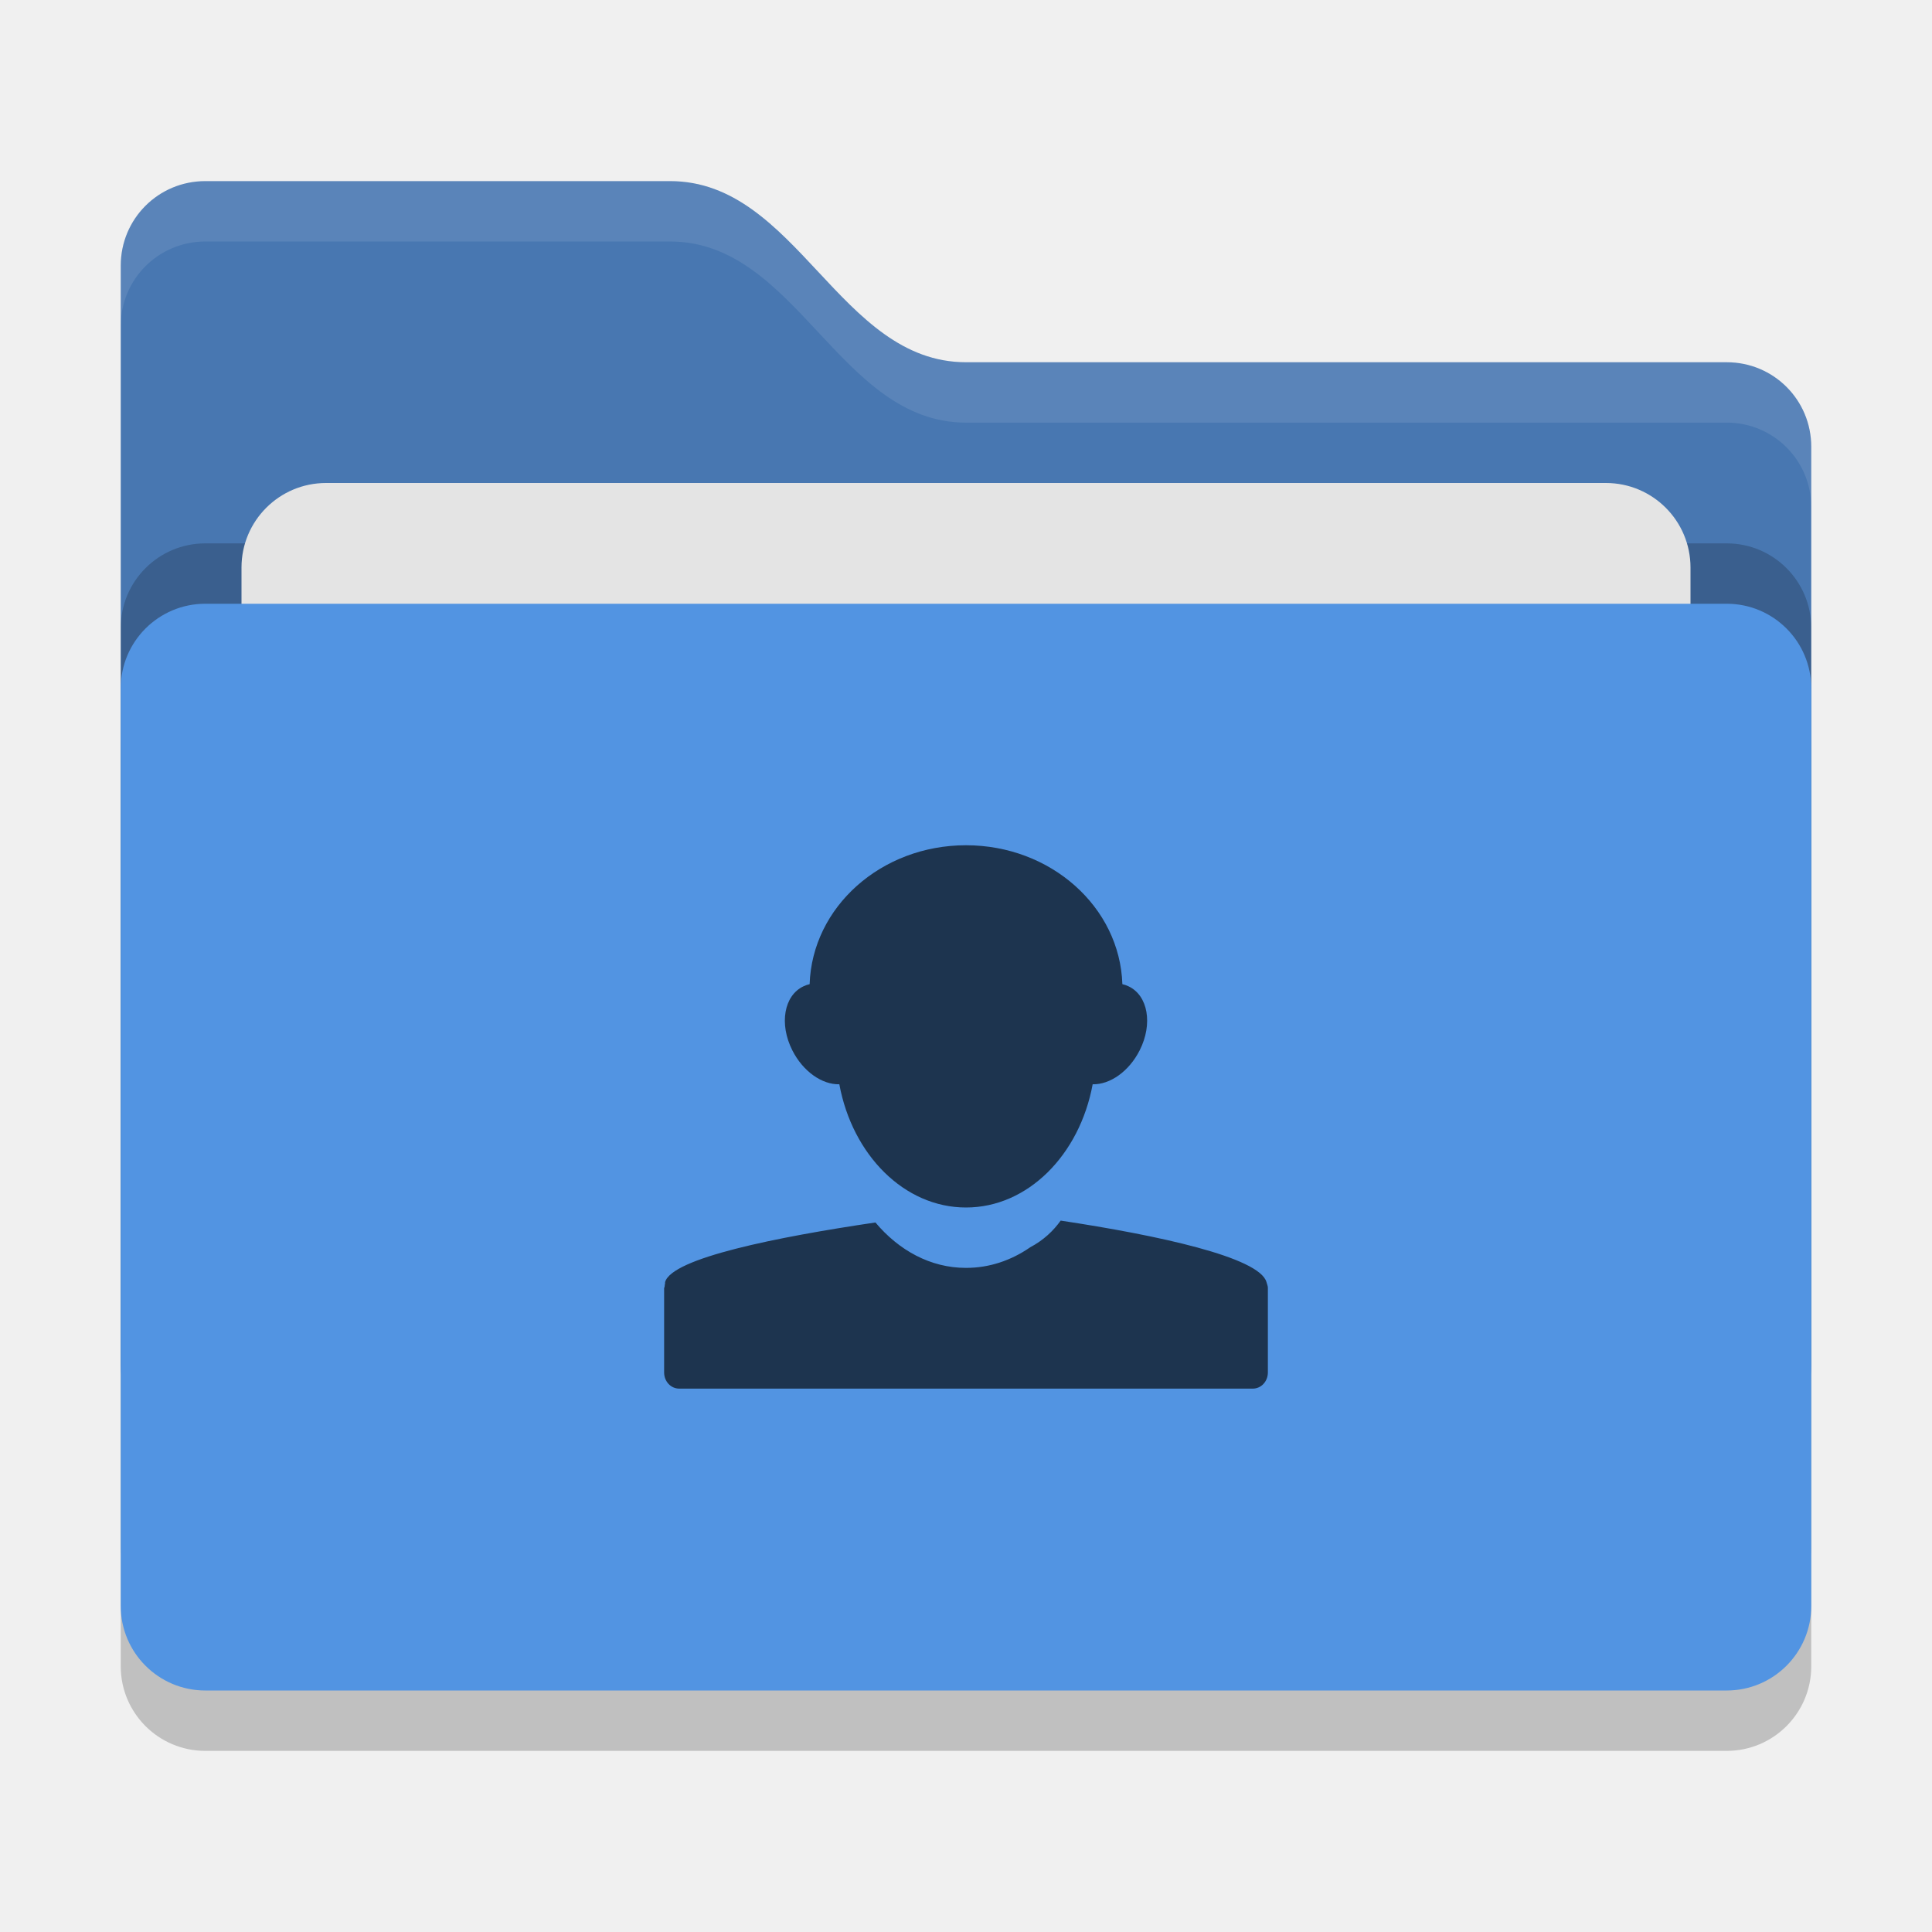
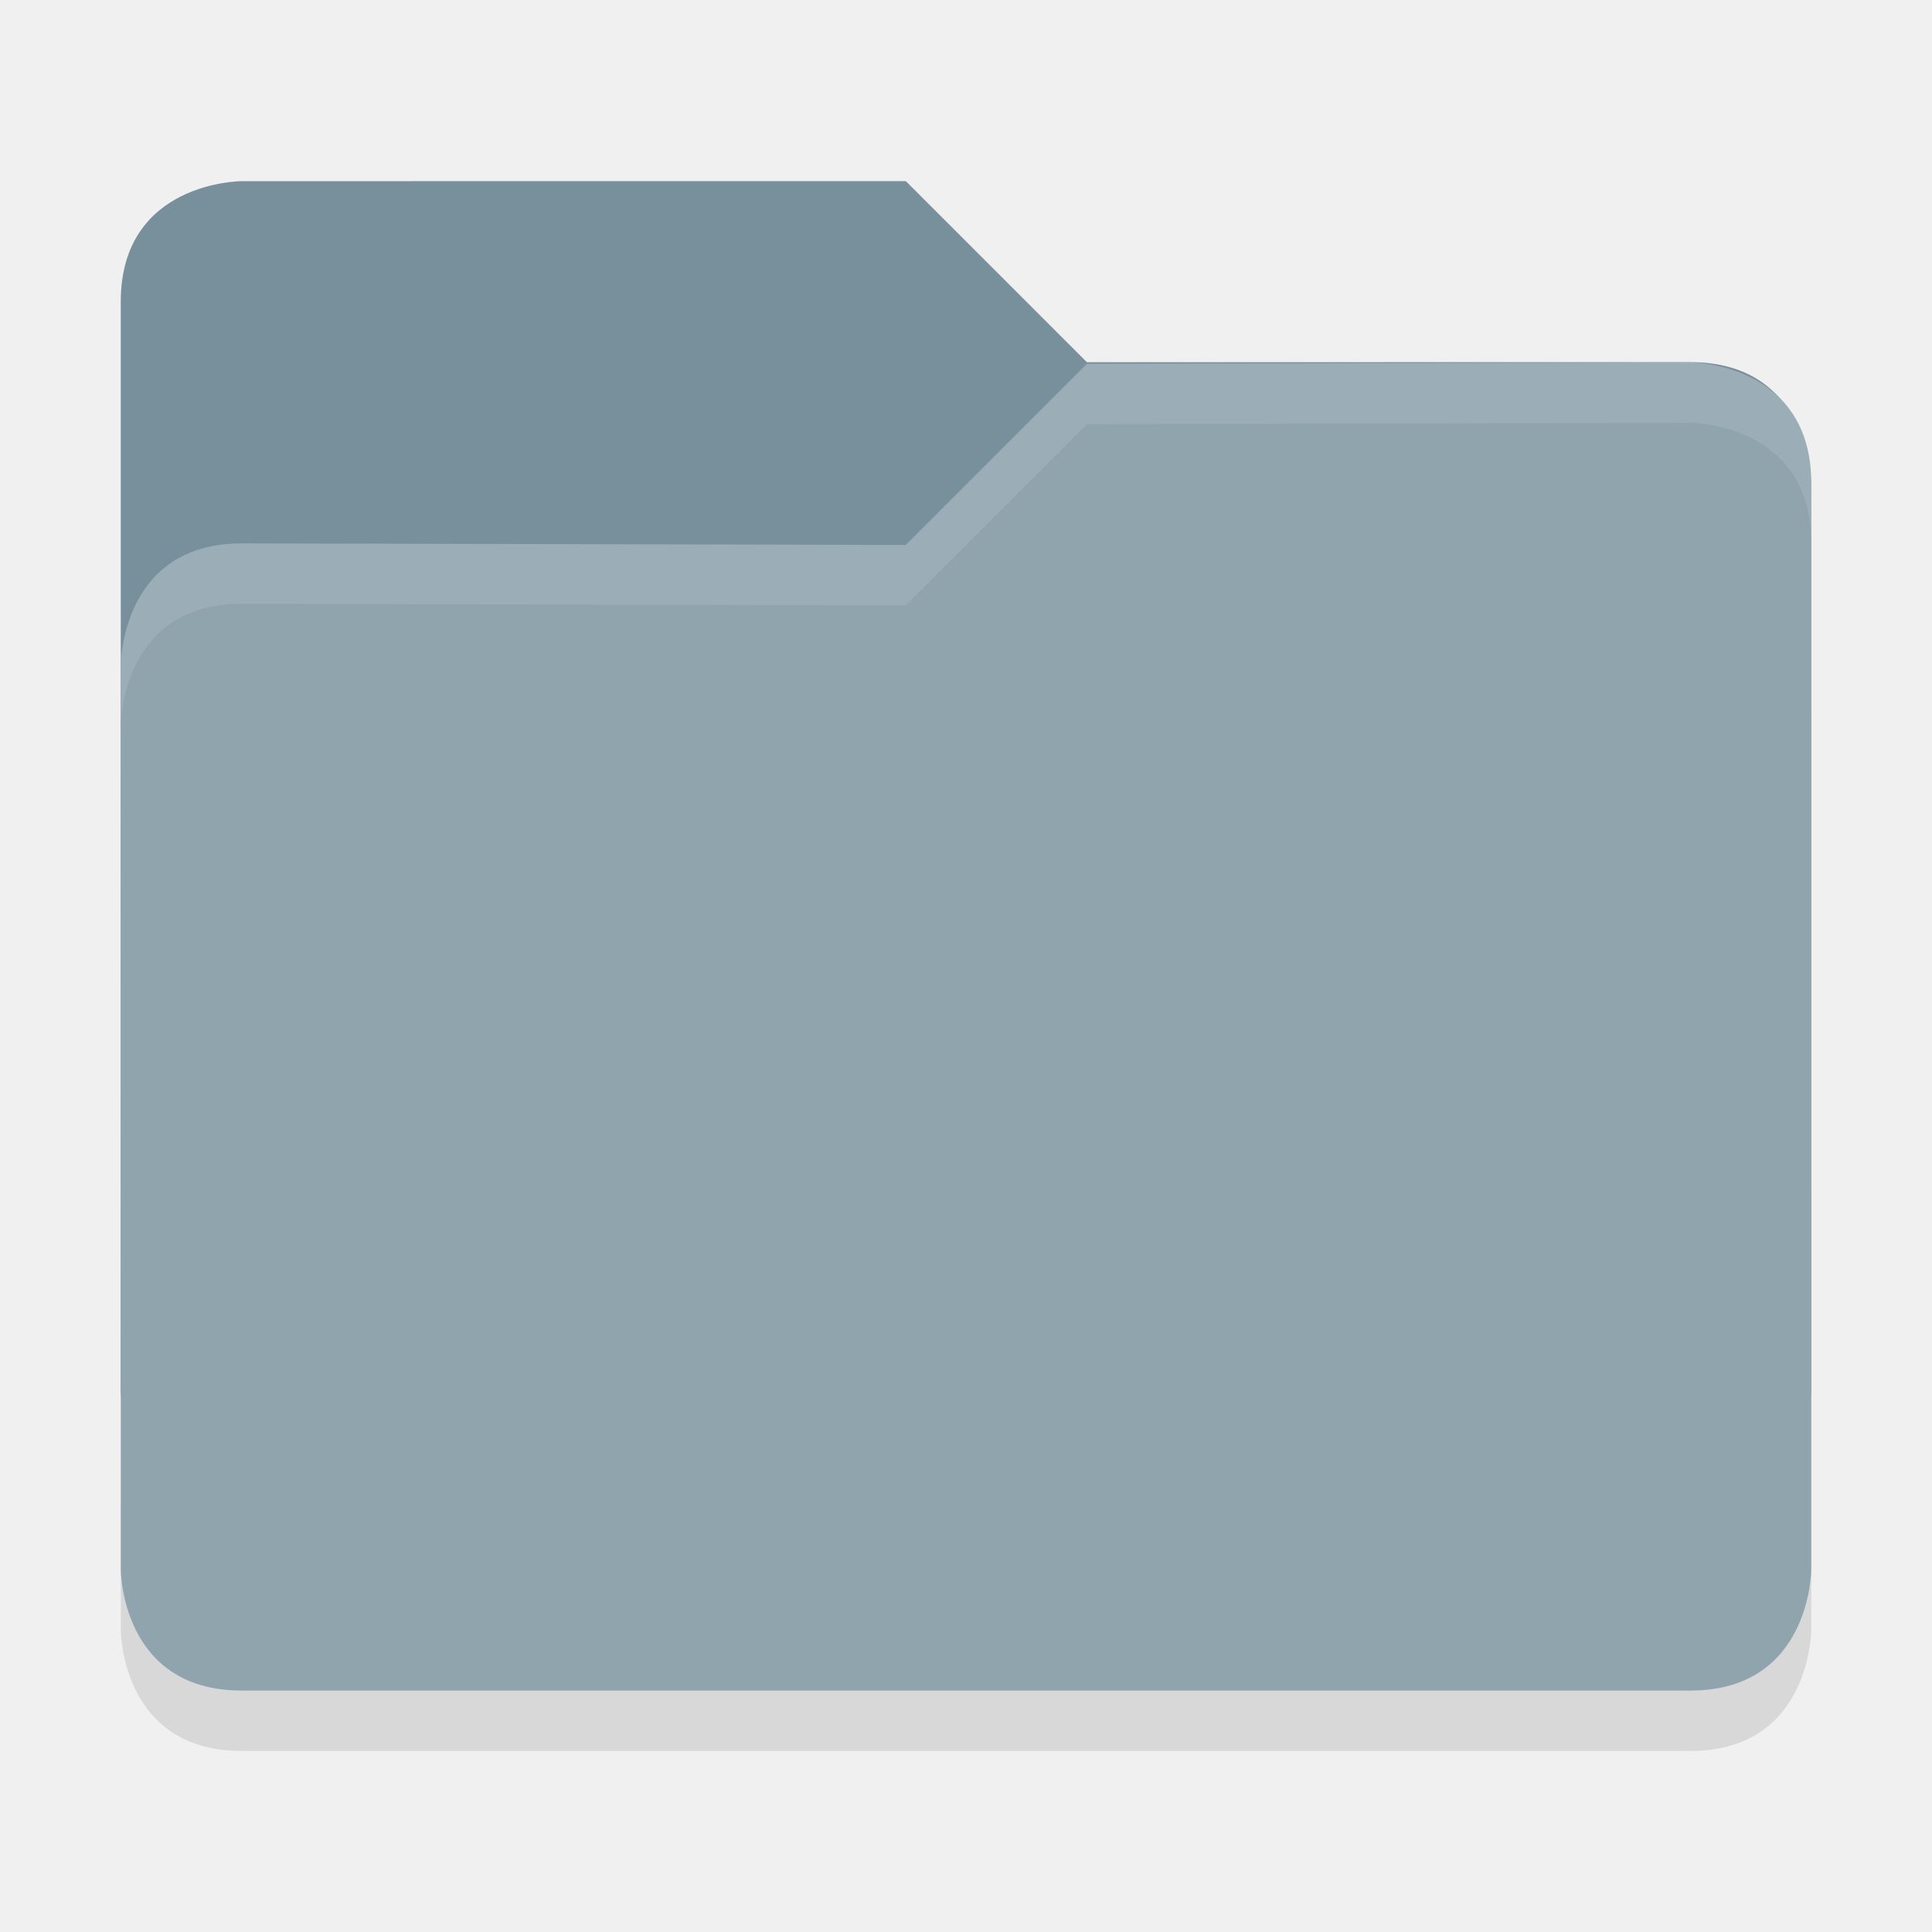
- <svg xmlns="http://www.w3.org/2000/svg" width="32" height="32" version="1">
-   <rect style="opacity:0.2" width="28" height="18" x="2" y="11" rx="1.4" ry="1.4" />
-   <path style="fill:#4877b1" d="M 2,22.6 C 2,23.376 2.624,24 3.4,24 H 28.6 C 29.376,24 30,23.376 30,22.6 V 7.4 C 30,6.624 29.376,6 28.6,6 H 16 C 13.9,6 13.2,3 11.1,3 H 3.4 C 2.624,3 2,3.624 2,4.4" />
-   <rect style="opacity:0.2" width="28" height="18" x="2" y="9" rx="1.4" ry="1.4" />
-   <rect style="fill:#e4e4e4" width="24" height="11" x="4" y="8" rx="1.4" ry="1.4" />
-   <rect style="fill:#5294e2" width="28" height="18" x="2" y="10" rx="1.4" ry="1.4" />
-   <path style="opacity:0.1;fill:#ffffff" d="M 3.4,3 C 2.625,3 2,3.625 2,4.4 V 5.4 C 2,4.625 2.625,4 3.4,4 H 11.1 C 13.2,4 13.9,7 16,7 H 28.6 C 29.375,7 30,7.625 30,8.4 V 7.4 C 30,6.625 29.375,6 28.6,6 H 16 C 13.9,6 13.2,3 11.1,3 Z" />
-   <path style="fill:#1d344f" d="M 13.41,16.301 C 13.376,16.308 13.341,16.321 13.309,16.336 12.986,16.487 12.902,16.959 13.123,17.396 13.301,17.748 13.616,17.966 13.902,17.959 14.118,19.128 14.976,20 16,20 17.024,20 17.882,19.128 18.098,17.959 18.384,17.966 18.699,17.748 18.877,17.396 19.098,16.959 19.014,16.487 18.691,16.336 18.659,16.321 18.624,16.308 18.59,16.301 18.548,15.023 17.406,14 16,14 14.594,14 13.452,15.023 13.41,16.301 Z M 15.996,21 C 15.413,21 14.887,20.71 14.5,20.248 12.869,20.489 11.125,20.838 11.016,21.236 11.014,21.242 11.017,21.249 11.016,21.254 11.011,21.274 11.01,21.292 11.008,21.312 11.007,21.322 11,21.328 11,21.338 V 22.732 C 11,22.881 11.111,23 11.25,23 H 20.75 C 20.889,23 21,22.881 21,22.732 V 21.328 C 20.999,21.296 20.985,21.268 20.977,21.236 20.861,20.822 19.171,20.459 17.568,20.217 17.445,20.389 17.281,20.544 17.061,20.66 L 17.059,20.662 C 16.747,20.877 16.386,21 16.004,21" />
+ <svg xmlns="http://www.w3.org/2000/svg" width="32" height="32" version="1" id="svg14">
+   <defs id="defs18" />
+   <path id="path4811" d="M 30,27 V 9.002 c 0,-2 -2,-2 -2,-2 L 18.002,7.026 15.003,10.026 4.003,10 c -2,0 -2,2 -2,2 l -0.002,15.001 c 0,0 7e-6,2 2,2 H 28 c 1.994,0 2,-2 2,-2 z" style="display:inline;opacity:0.1;fill:#000000;fill-opacity:1;stroke:none;stroke-width:1;enable-background:new" />
+   <path id="path4809" d="M 2,22.999 V 5 C 2,3.001 4,3.001 4,3.001 L 15.003,3 l 2.999,2.999 9.995,-9.999e-4 c 2,0 2,2 2,2 l 0.002,15.001 c 0,0 -10e-6,2 -2,2 H 4 C 2.006,24.999 2,22.999 2,22.999 Z" style="display:inline;fill:#78909c;fill-opacity:1;stroke:none;stroke-width:1;enable-background:new" />
+   <path style="display:inline;fill:#90a4ae;fill-opacity:1;stroke:none;stroke-width:1;enable-background:new" d="M 30,26 V 8.002 c 0,-2 -2,-2 -2,-2 L 18.002,6.026 15.003,9.026 4.003,9 c -2,0 -2,2 -2,2 l -0.002,15.001 c 0,0 7e-6,2 2,2 H 28 c 1.994,0 2,-2 2,-2 z" id="path4807" />
+   <path style="display:inline;opacity:0.1;fill:#ffffff;fill-opacity:1;stroke:none;stroke-width:1;enable-background:new" d="M 28,6.003 18.002,6.026 15.003,9.026 4.003,9.001 c -2,0 -2,2 -2,2 v 1 c 0,0 3e-6,-2 2,-2 l 11,0.025 3,-3 9.998,-0.023 c 0,0 2,0 2,2 V 8.003 C 30,6.003 28,6.003 28,6.003 Z" id="path4815" />
</svg>
